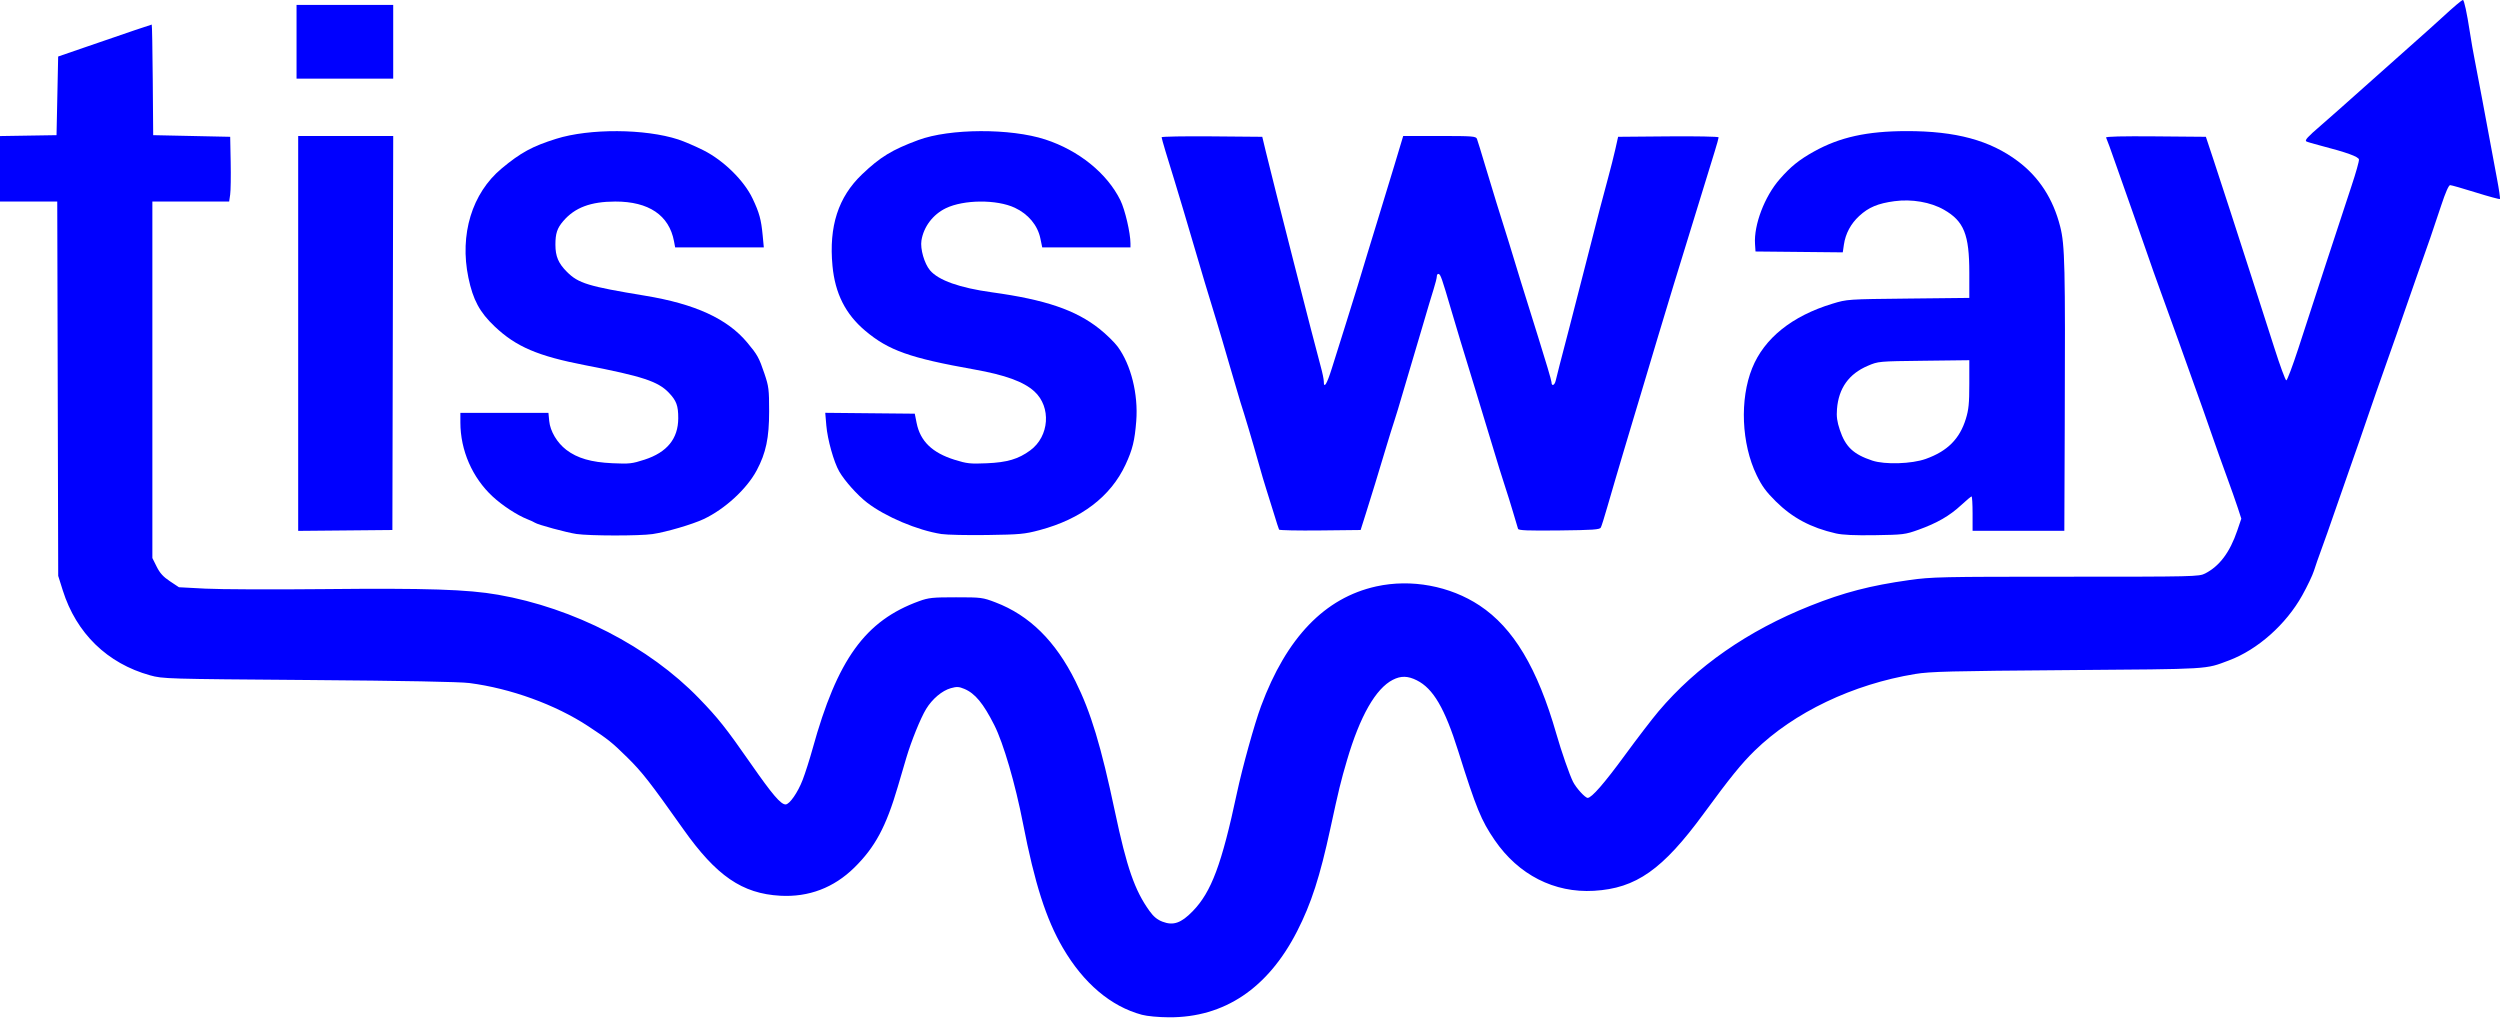
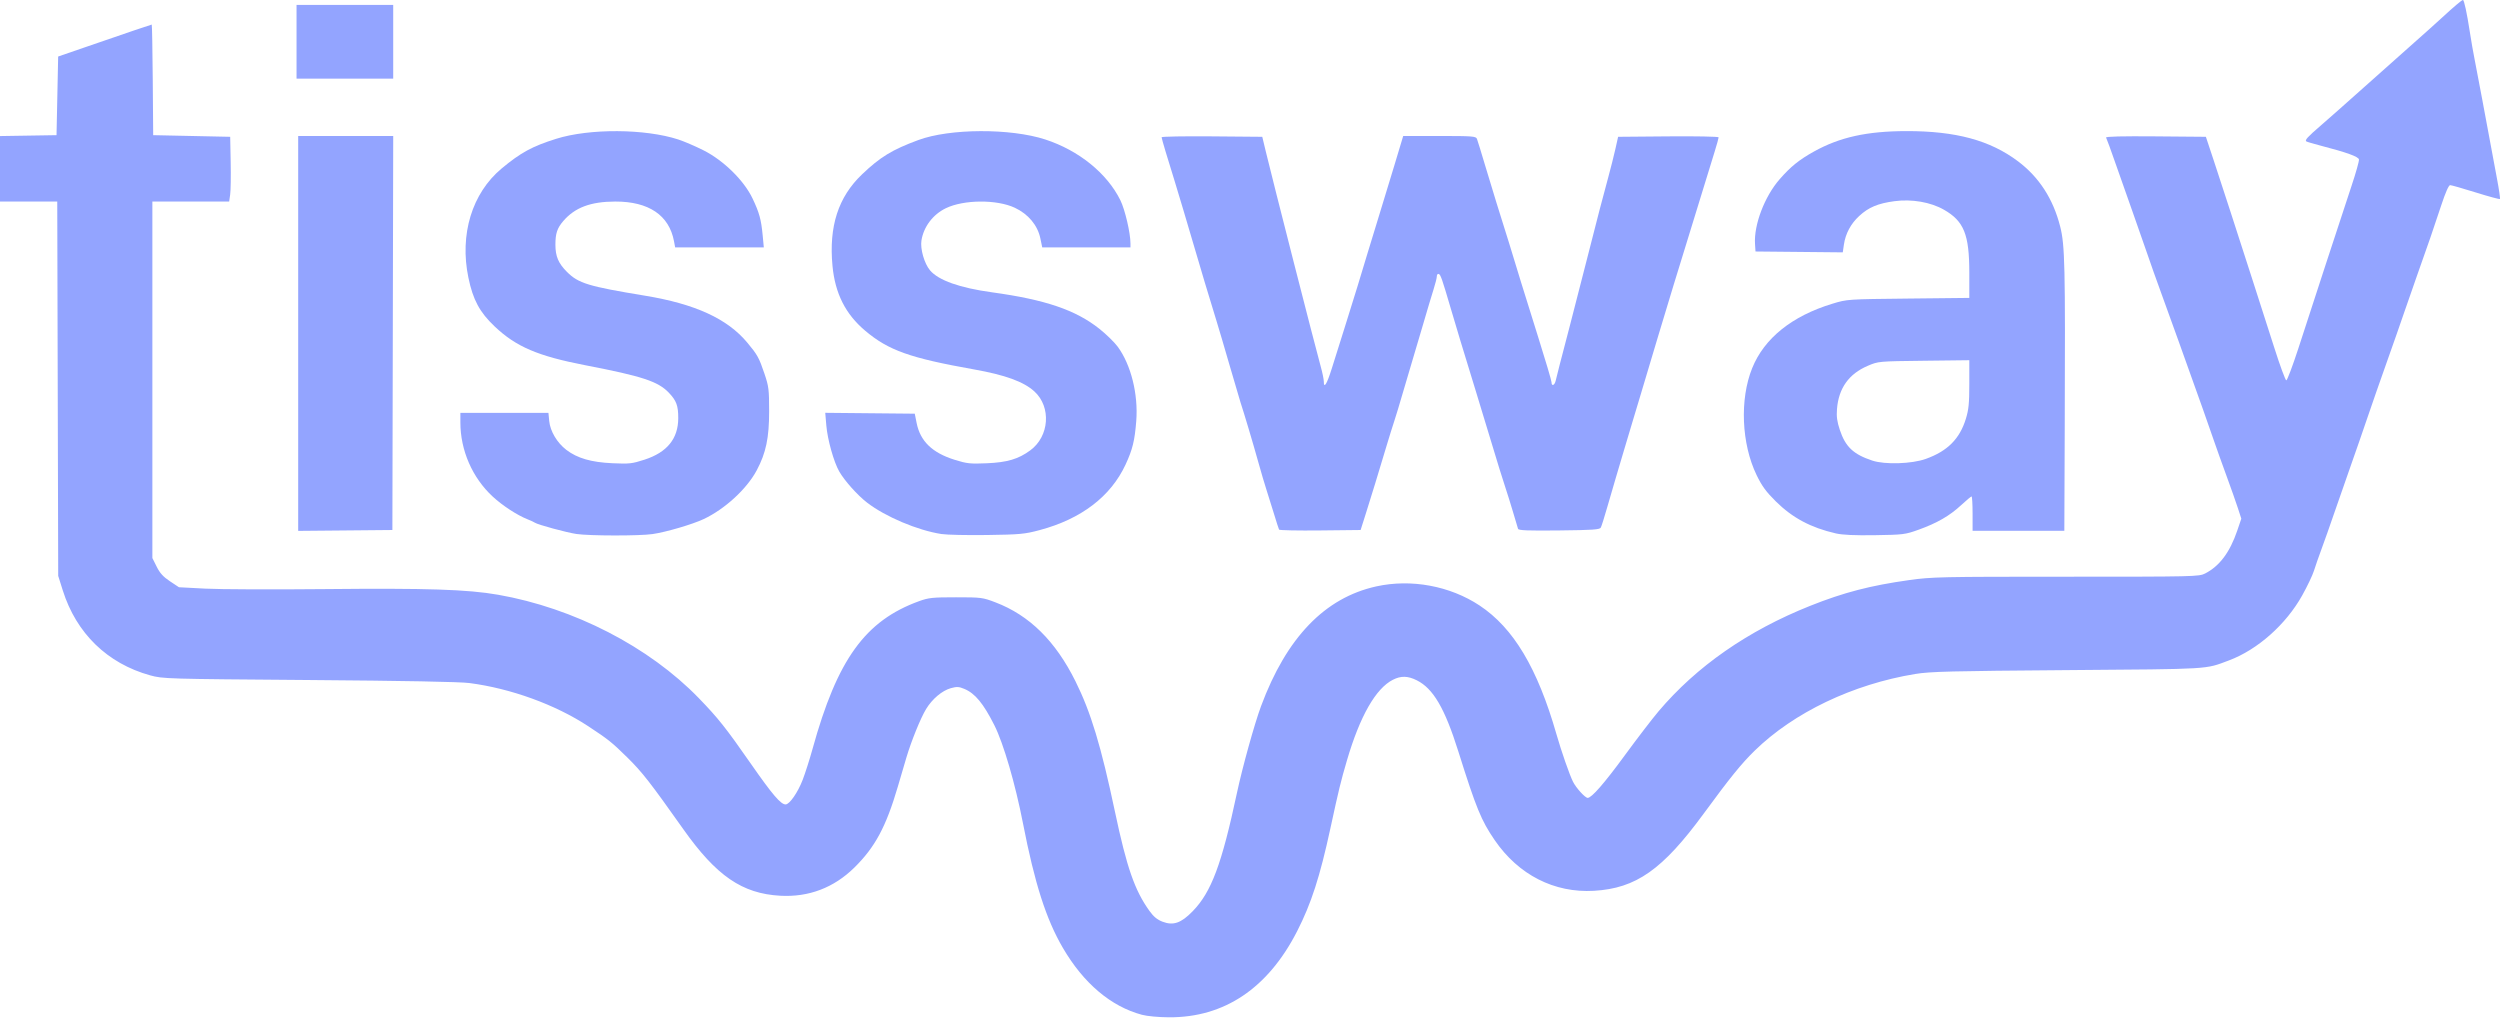
<svg xmlns="http://www.w3.org/2000/svg" width="403.732mm" height="164.287mm" viewBox="0 0 403.732 164.287" version="1.1" id="svg1" xml:space="preserve">
  <defs id="defs1" />
  <g id="layer1" transform="translate(120.7823,-14.68437)">
    <text xml:space="preserve" style="font-style:normal;font-variant:normal;font-weight:normal;font-stretch:normal;font-size:3.175px;font-family:D-DIN;-inkscape-font-specification:D-DIN;writing-mode:lr-tb;direction:ltr;fill:#000000;stroke-width:0.05;stroke-dasharray:1.2, 0.4, 0.2, 0.4" x="15.972" y="86.704" id="text1">
      <tspan id="tspan1" style="font-style:normal;font-variant:normal;font-weight:normal;font-stretch:normal;font-family:D-DIN;-inkscape-font-specification:D-DIN;stroke-width:0.05" x="15.972" y="86.704" />
    </text>
-     <path style="fill:#0000ff;stroke-width:0.189;stroke-dasharray:4.536, 1.512, 0.756, 1.512" d="M 240.5,674.892 C 221.536,669.801 204.842,655.664 192.209,634 c -10.209,-17.508 -17.181,-39.291 -24.324,-76 -4.692,-24.114 -11.915,-48.859 -17.476,-59.875 -6.725,-13.319 -11.77,-19.416 -18.34,-22.161 -3.284,-1.372 -4.584,-1.44 -8.194,-0.429 -5.35,1.498 -11.327,6.531 -15.112,12.724 -3.333,5.455 -9.054,19.553 -12.068,29.74 -1.139,3.85 -3.468,11.764 -5.176,17.587 -7.189,24.514 -13.923,37.051 -26.576,49.483 -12.512,12.293 -27.833,18.117 -45.147,17.161 -23.314,-1.286 -39.035,-12.074 -59.264,-40.667 -20.259,-28.635 -25.069,-34.796 -34.191,-43.783 -9.277,-9.141 -11.585,-10.984 -23.841,-19.044 -20.017,-13.162 -47.286,-23.065 -72.5,-26.329 -5.86,-0.759 -40.05,-1.402 -98,-1.845 -87.251,-0.667 -89.154,-0.723 -96.85,-2.856 -26.139,-7.245 -45.077,-25.654 -53.327,-51.837 L -420.972,407 -421.264,292.75 -421.557,178.5 H -439.028 -456.5 v -19.976 -19.976 l 17.25,-0.274 L -422,138 l 0.5,-24 0.5,-24 15.5,-5.342 C -376.863,74.789 -364.257,70.5 -363.891,70.5 c 0.2,0 0.482,15.188 0.627,33.75 L -363,138 l 23.5,0.5 23.5,0.5 0.301,15.5 c 0.166,8.525 0.026,17.413 -0.311,19.75 l -0.613,4.25 H -340.061 -363.5 v 108.804 108.804 l 2.626,5.27 c 1.961,3.934 4.016,6.193 8.111,8.912 l 5.485,3.642 16.139,0.852 c 8.876,0.469 41.564,0.597 72.639,0.286 62.636,-0.628 87.347,0.174 106,3.439 46.273,8.1 92.153,31.74 122.572,63.155 11.781,12.167 16.516,18.133 31.738,39.998 13.098,18.812 18.24,24.839 21.193,24.839 2.394,0 7.461,-7.296 10.417,-15 1.583,-4.125 4.31,-12.675 6.059,-19 15.091,-54.562 32.119,-78.152 65.02,-90.077 5.81,-2.106 8.199,-2.356 22.5,-2.354 15.46,0.001 16.273,0.105 24.085,3.086 20.748,7.916 36.627,23.574 48.849,48.167 9.389,18.894 15.606,39.434 24.11,79.66 7.199,34.057 12.042,47.977 21.057,60.525 2.517,3.503 4.749,5.343 7.98,6.577 6.573,2.51 11.353,0.842 18.42,-6.426 11.369,-11.694 17.686,-28.585 26.984,-72.157 3.349,-15.692 10.722,-42.247 14.717,-53 15.548,-41.858 38.898,-66.13 70.299,-73.076 21.299,-4.712 44.999,-0.332 63.103,11.661 20.664,13.689 35.327,38.225 46.861,78.416 3.06,10.663 8.006,24.875 10.139,29.134 1.916,3.826 7.408,9.866 8.971,9.866 2.393,0 10.113,-8.849 22.574,-25.873 7.498,-10.245 16.771,-22.342 20.606,-26.883 23.237,-27.513 54.569,-49.309 92.746,-64.517 20.381,-8.119 36.65,-12.348 60.242,-15.658 13.92,-1.953 19.265,-2.069 95.79,-2.069 78.413,0 81.172,-0.064 84.874,-1.952 8.811,-4.495 15.13,-12.923 19.649,-26.209 l 2.469,-7.258 -2.125,-6.54 C 908.23,361.943 905.126,353.15 902.501,346 c -2.625,-7.15 -6.163,-17.05 -7.863,-22 -1.7,-4.95 -4.611,-13.275 -6.469,-18.5 -9.792,-27.531 -21.451,-59.996 -25.677,-71.5 -2.627,-7.15 -6.458,-17.95 -8.514,-24 -2.056,-6.05 -5.991,-17.3 -8.745,-25 -2.754,-7.7 -7.397,-20.869 -10.319,-29.263 -2.921,-8.395 -5.59,-15.714 -5.93,-16.265 -0.409,-0.662 9.803,-0.911 30.146,-0.737 L 889.894,139 l 4.649,14 c 2.557,7.7 7.189,21.875 10.293,31.5 3.104,9.625 8.993,27.85 13.087,40.5 4.093,12.65 10.285,31.927 13.76,42.837 3.475,10.91 6.762,19.833 7.305,19.828 0.543,-0.005 3.826,-8.706 7.296,-19.337 3.47,-10.63 11.07,-33.953 16.889,-51.828 5.819,-17.875 12.807,-39.134 15.529,-47.242 2.722,-8.108 4.803,-15.497 4.624,-16.421 -0.335,-1.732 -7.332,-4.26 -23.296,-8.417 -4.384,-1.142 -8.344,-2.306 -8.799,-2.587 -1.154,-0.713 0.685,-2.743 8.84,-9.754 3.889,-3.343 15.814,-13.897 26.5,-23.453 10.686,-9.556 24.337,-21.706 30.336,-27 5.998,-5.294 13.648,-12.157 17,-15.25 C 1041.235,59.612 1046.108,55.5 1046.795,55.5 c 0.726,0 2.437,7.936 4.206,19.5 0.841,5.5 2.177,13.15 2.969,17 0.791,3.85 2.844,14.65 4.562,24 3.778,20.569 6.128,33.19 9.077,48.749 1.225,6.462 2.017,11.959 1.76,12.216 -0.256,0.256 -6.897,-1.543 -14.757,-3.999 -7.86,-2.456 -14.902,-4.466 -15.648,-4.466 -0.85,0 -2.865,4.582 -5.389,12.25 -4.655,14.143 -7.886,23.518 -15.08,43.75 -2.836,7.975 -6.441,18.325 -8.011,23 -1.571,4.675 -6.061,17.5 -9.978,28.5 -3.917,11 -9.332,26.525 -12.033,34.5 -2.701,7.975 -7.226,21.025 -10.058,29 -2.831,7.975 -7.305,20.8 -9.942,28.5 -2.637,7.7 -6.215,17.825 -7.95,22.5 -1.735,4.675 -3.834,10.694 -4.664,13.376 -0.83,2.682 -4.045,9.432 -7.144,15 -9.871,17.739 -27.267,33.182 -44.74,39.72 -14.797,5.536 -9.85,5.239 -98.474,5.92 -71.337,0.548 -83.921,0.867 -93,2.359 -38.045,6.25 -74.07,23.457 -98,46.807 -8.069,7.874 -15.105,16.559 -31.042,38.318 -25.124,34.304 -41.33,45.716 -67.046,47.214 -24.231,1.412 -46.075,-9.729 -60.59,-30.903 -8.254,-12.041 -11.286,-19.443 -22.261,-54.343 -8.235,-26.187 -15.279,-38.226 -25.295,-43.228 -5.502,-2.748 -9.677,-2.837 -14.625,-0.313 -10.456,5.334 -20.075,22.207 -27.977,49.072 -3.765,12.8 -5.006,17.895 -10.112,41.5 -6.401,29.591 -11.714,46.031 -20.321,62.875 -17.805,34.847 -44.431,52.733 -78.232,52.552 -6.358,-0.034 -13.321,-0.682 -16.5,-1.535 z" id="path2" transform="scale(0.2645833)" />
-     <path style="fill:#0000ff;stroke-width:0.189;stroke-dasharray:4.536, 1.512, 0.756, 1.512" d="M -274.5,259.015 V 138.5 h 29.004 29.004 L -216.746,258.75 -217,379 l -28.75,0.265 -28.75,0.265 z" id="path3" transform="scale(0.2645833)" />
-     <path style="fill:#0000ff;stroke-width:0.189;stroke-dasharray:4.536, 1.512, 0.756, 1.512" d="M -275.5,81 V 58.5 h 29.5 29.5 V 81 103.5 h -29.5 -29.5 z" id="path4" transform="scale(0.2645833)" />
-     <path style="fill:#0000ff;stroke-width:0.189;stroke-dasharray:4.536, 1.512, 0.756, 1.512" d="m -104.638,381.428 c -5.974,-0.877 -23.674,-5.68 -25.362,-6.881 -0.55,-0.392 -2.575,-1.331 -4.5,-2.089 -6.337,-2.493 -15.292,-8.334 -21.288,-13.885 C -168.227,347.057 -175.5,330.358 -175.5,313.316 V 307.5 h 26.873 26.873 l 0.48,4.995 c 0.596,6.2 4.811,13.287 10.469,17.603 6.677,5.093 15.164,7.551 28.113,8.142 10.365,0.473 12.002,0.291 19.631,-2.191 13.723,-4.464 20.495,-12.784 20.539,-25.233 0.027,-7.709 -1.109,-10.785 -5.788,-15.663 C -54.877,288.303 -64.484,285.144 -99,278.48 c -29.176,-5.633 -42.514,-11.331 -55.605,-23.752 -9.131,-8.664 -13.182,-16.192 -15.997,-29.728 -5.484,-26.367 2.19,-51.587 20.282,-66.658 11.657,-9.711 18.709,-13.547 33.319,-18.13 20.331,-6.378 54.227,-6.186 74.5,0.422 3.575,1.165 10.55,4.166 15.5,6.668 12.178,6.156 24.585,18.344 29.797,29.271 4.169,8.74 5.305,12.88 6.225,22.677 l 0.681,7.25 H -17.353 -44.409 l -0.702,-3.75 c -2.972,-15.873 -15.397,-24.273 -35.848,-24.235 -15.032,0.028 -24.677,3.655 -31.778,11.95 -3.699,4.322 -4.766,7.554 -4.757,14.41 0.01,7.124 1.803,11.338 7.063,16.599 6.961,6.961 12.996,8.8 47.584,14.5 30.645,5.051 50.263,14.042 62.439,28.617 6.22,7.445 7.183,9.184 10.477,18.909 2.646,7.813 2.88,9.671 2.887,23 0.009,16.263 -1.924,25.469 -7.578,36.076 -6.062,11.374 -19.426,23.655 -32.379,29.755 -6.854,3.228 -23.007,7.962 -31.216,9.149 -8.038,1.162 -38.388,1.129 -46.423,-0.051 z" id="path5" transform="scale(0.2645833)" />
-     <path style="fill:#0000ff;stroke-width:0.189;stroke-dasharray:4.536, 1.512, 0.756, 1.512" d="m 118.082,381.451 c -14.562,-2.266 -34.124,-10.535 -45.351,-19.171 -5.855,-4.504 -13.704,-13.287 -17.01,-19.036 -3.296,-5.732 -7.134,-19.42 -7.863,-28.044 l -0.654,-7.733 27.319,0.266 27.319,0.266 1.13,5.659 c 2.226,11.151 9.526,18.217 23.236,22.491 7.489,2.335 9.48,2.55 19.565,2.116 12.534,-0.54 19.326,-2.555 26.568,-7.88 11.675,-8.586 12.918,-26.478 2.501,-35.976 C 168.319,288.462 157.139,284.387 138,280.979 98.897,274.017 85.865,269.387 71.624,257.4 59.585,247.266 53.207,234.635 51.622,217.787 49.351,193.654 55.117,175.805 69.67,161.911 80.779,151.306 87.972,146.921 104,140.982 c 19.183,-7.108 56.239,-7.275 77.5,-0.349 20.457,6.664 37.707,20.618 45.833,37.077 2.836,5.744 6.167,20.014 6.167,26.422 V 206.5 h -26.929 -26.929 l -1.142,-5.5 c -1.66,-7.995 -7.377,-14.846 -15.603,-18.695 -11.01,-5.152 -31.144,-5.011 -42.105,0.296 -7.867,3.808 -13.534,11.307 -14.873,19.681 -0.818,5.117 1.752,14.079 5.22,18.201 5.145,6.114 18.135,10.724 37.861,13.436 32.506,4.469 51.082,10.79 65.589,22.318 4.15,3.298 9.167,8.206 11.15,10.907 8.103,11.038 12.577,29.009 11.292,45.356 -0.942,11.983 -2.257,17.344 -6.5,26.5 -9.059,19.547 -27.079,33.294 -52.531,40.075 -9.128,2.432 -11.919,2.692 -32,2.98 -12.1,0.174 -24.663,-0.098 -27.918,-0.605 z" id="path6" transform="scale(0.2645833)" />
-     <path style="fill:#0000ff;stroke-width:0.189;stroke-dasharray:4.536, 1.512, 0.756, 1.512" d="M 324.206,378.767 C 323.967,378.345 322.551,373.95 321.057,369 c -1.493,-4.95 -3.534,-11.475 -4.536,-14.5 -1.002,-3.025 -3.258,-10.675 -5.015,-17 -3.047,-10.971 -8.747,-30.103 -10.874,-36.5 -0.549,-1.65 -3.529,-11.775 -6.623,-22.5 -3.094,-10.725 -6.678,-22.875 -7.965,-27 -4.155,-13.32 -8.388,-27.488 -20.167,-67.5 -1.943,-6.6 -4.383,-14.7 -5.423,-18 C 256.334,152.919 252.5,140.038 252.5,139.275 c 0,-0.442 13.826,-0.685 30.725,-0.54 L 313.95,139 l 2.156,9 c 4.174,17.424 29.901,118.134 33.46,130.98 1.064,3.839 1.934,8.001 1.934,9.25 0,4.855 1.869,1.834 4.936,-7.98 1.762,-5.638 5.406,-17.225 8.098,-25.75 4.819,-15.263 10.795,-34.7 13.68,-44.5 0.81,-2.75 3.634,-11.975 6.277,-20.5 2.643,-8.525 7.206,-23.488 10.14,-33.25 l 5.336,-17.75 h 22.16 c 20.175,0 22.222,0.157 22.85,1.75 0.38,0.963 2.63,8.275 5.001,16.25 2.371,7.975 5.517,18.325 6.991,23 6.324,20.056 9.04,28.835 14.847,48 1.417,4.675 6.192,19.975 10.613,34 4.42,14.025 8.045,26.288 8.054,27.25 0.027,2.765 1.915,2.037 2.591,-1 0.609,-2.736 2.815,-11.301 8.562,-33.25 1.656,-6.325 5.934,-22.975 9.507,-37 8.236,-32.333 10.518,-41.111 13.908,-53.5 1.505,-5.5 3.491,-13.375 4.414,-17.5 l 1.678,-7.5 30.678,-0.264 c 16.873,-0.145 30.678,0.119 30.678,0.589 0,0.469 -1.1,4.413 -2.445,8.764 -3.117,10.086 -15.65,50.823 -19.663,63.911 -1.687,5.5 -4.11,13.375 -5.386,17.5 -2.69,8.694 -16.463,54.51 -20.142,67 -1.377,4.675 -3.541,11.875 -4.809,16 -1.268,4.125 -3.757,12.45 -5.531,18.5 -1.774,6.05 -4.041,13.7 -5.039,17 -0.997,3.3 -3.227,10.95 -4.955,17 -1.728,6.05 -3.503,11.675 -3.944,12.5 -0.674,1.26 -4.756,1.543 -25.469,1.768 -19.227,0.209 -24.753,-0.012 -25.061,-1 -0.217,-0.697 -1.595,-5.318 -3.062,-10.268 -1.467,-4.95 -3.5,-11.475 -4.518,-14.5 -1.829,-5.433 -4.045,-12.622 -12.025,-39 -2.246,-7.425 -4.914,-16.2 -5.928,-19.5 -8.562,-27.854 -11.919,-38.931 -15.46,-51 -5.393,-18.385 -6.267,-20.901 -7.387,-21.275 -0.646,-0.215 -1.175,0.401 -1.175,1.371 0,0.97 -0.874,4.495 -1.942,7.833 -1.068,3.339 -4.238,13.945 -7.043,23.57 -2.805,9.625 -5.938,20.2 -6.961,23.5 -1.023,3.3 -3.286,10.95 -5.029,17 -1.743,6.05 -3.994,13.475 -5.002,16.5 -1.008,3.025 -3.18,10 -4.825,15.5 -4.854,16.227 -9.171,30.33 -12.552,41 l -3.168,10 -24.669,0.267 c -13.568,0.147 -24.864,-0.078 -25.103,-0.5 z" id="path7" transform="scale(0.2645833)" />
-     <path style="fill:#0000ff;stroke-width:0.189;stroke-dasharray:4.536, 1.512, 0.756, 1.512" d="m 664,381.064 c -15.168,-3.462 -26.478,-9.495 -36.595,-19.52 -5.966,-5.912 -8.504,-9.384 -11.727,-16.045 -9.266,-19.145 -10.393,-46.213 -2.718,-65.269 7.347,-18.243 24.334,-31.881 49.04,-39.37 8.978,-2.722 9.092,-2.729 46.25,-3.128 l 37.25,-0.4 V 222.021 c 0,-23.427 -3.251,-31.513 -15.483,-38.512 -8.105,-4.637 -19.608,-6.629 -30.143,-5.22 -10.16,1.359 -15.815,3.731 -21.59,9.054 -5.114,4.714 -8.351,10.764 -9.322,17.422 l -0.695,4.766 -26.634,-0.266 L 615,209 l -0.298,-4.584 c -0.757,-11.644 5.822,-28.957 15.004,-39.486 6.743,-7.733 11.927,-11.916 21.023,-16.967 15.759,-8.751 32.366,-12.411 56.469,-12.444 30.084,-0.042 50.978,5.619 68.015,18.426 12.898,9.696 21.473,22.954 25.75,39.814 2.879,11.347 3.162,23.658 2.786,120.992 l -0.25,64.75 h -28 -28 V 369 c 0,-5.775 -0.277,-10.5 -0.616,-10.5 -0.339,0 -3.211,2.402 -6.382,5.338 -7.04,6.518 -14.716,10.948 -25.967,14.985 -8.16,2.928 -9.325,3.075 -26.535,3.337 -12.549,0.191 -19.817,-0.141 -24,-1.095 z m 54.919,-45.456 c 13.236,-4.735 20.695,-12.191 24.471,-24.464 1.733,-5.631 2.109,-9.438 2.109,-21.321 v -14.465 l -27.75,0.332 c -27.732,0.332 -27.754,0.334 -34.233,3.095 -11.53,4.914 -17.76,13.649 -18.778,26.329 -0.373,4.642 0.044,7.723 1.728,12.784 3.44,10.338 8.292,14.915 19.87,18.744 7.691,2.544 24.031,2.025 32.583,-1.034 z" id="path8" transform="scale(0.2645833)" />
+     <path style="fill:#93a4ff;stroke-width:0.189;stroke-dasharray:4.536, 1.512, 0.756, 1.512" d="M 240.5,674.892 C 221.536,669.801 204.842,655.664 192.209,634 c -10.209,-17.508 -17.181,-39.291 -24.324,-76 -4.692,-24.114 -11.915,-48.859 -17.476,-59.875 -6.725,-13.319 -11.77,-19.416 -18.34,-22.161 -3.284,-1.372 -4.584,-1.44 -8.194,-0.429 -5.35,1.498 -11.327,6.531 -15.112,12.724 -3.333,5.455 -9.054,19.553 -12.068,29.74 -1.139,3.85 -3.468,11.764 -5.176,17.587 -7.189,24.514 -13.923,37.051 -26.576,49.483 -12.512,12.293 -27.833,18.117 -45.147,17.161 -23.314,-1.286 -39.035,-12.074 -59.264,-40.667 -20.259,-28.635 -25.069,-34.796 -34.191,-43.783 -9.277,-9.141 -11.585,-10.984 -23.841,-19.044 -20.017,-13.162 -47.286,-23.065 -72.5,-26.329 -5.86,-0.759 -40.05,-1.402 -98,-1.845 -87.251,-0.667 -89.154,-0.723 -96.85,-2.856 -26.139,-7.245 -45.077,-25.654 -53.327,-51.837 L -420.972,407 -421.264,292.75 -421.557,178.5 H -439.028 -456.5 v -19.976 -19.976 l 17.25,-0.274 L -422,138 l 0.5,-24 0.5,-24 15.5,-5.342 C -376.863,74.789 -364.257,70.5 -363.891,70.5 c 0.2,0 0.482,15.188 0.627,33.75 L -363,138 l 23.5,0.5 23.5,0.5 0.301,15.5 c 0.166,8.525 0.026,17.413 -0.311,19.75 l -0.613,4.25 H -340.061 -363.5 v 108.804 108.804 l 2.626,5.27 c 1.961,3.934 4.016,6.193 8.111,8.912 l 5.485,3.642 16.139,0.852 c 8.876,0.469 41.564,0.597 72.639,0.286 62.636,-0.628 87.347,0.174 106,3.439 46.273,8.1 92.153,31.74 122.572,63.155 11.781,12.167 16.516,18.133 31.738,39.998 13.098,18.812 18.24,24.839 21.193,24.839 2.394,0 7.461,-7.296 10.417,-15 1.583,-4.125 4.31,-12.675 6.059,-19 15.091,-54.562 32.119,-78.152 65.02,-90.077 5.81,-2.106 8.199,-2.356 22.5,-2.354 15.46,0.001 16.273,0.105 24.085,3.086 20.748,7.916 36.627,23.574 48.849,48.167 9.389,18.894 15.606,39.434 24.11,79.66 7.199,34.057 12.042,47.977 21.057,60.525 2.517,3.503 4.749,5.343 7.98,6.577 6.573,2.51 11.353,0.842 18.42,-6.426 11.369,-11.694 17.686,-28.585 26.984,-72.157 3.349,-15.692 10.722,-42.247 14.717,-53 15.548,-41.858 38.898,-66.13 70.299,-73.076 21.299,-4.712 44.999,-0.332 63.103,11.661 20.664,13.689 35.327,38.225 46.861,78.416 3.06,10.663 8.006,24.875 10.139,29.134 1.916,3.826 7.408,9.866 8.971,9.866 2.393,0 10.113,-8.849 22.574,-25.873 7.498,-10.245 16.771,-22.342 20.606,-26.883 23.237,-27.513 54.569,-49.309 92.746,-64.517 20.381,-8.119 36.65,-12.348 60.242,-15.658 13.92,-1.953 19.265,-2.069 95.79,-2.069 78.413,0 81.172,-0.064 84.874,-1.952 8.811,-4.495 15.13,-12.923 19.649,-26.209 l 2.469,-7.258 -2.125,-6.54 C 908.23,361.943 905.126,353.15 902.501,346 c -2.625,-7.15 -6.163,-17.05 -7.863,-22 -1.7,-4.95 -4.611,-13.275 -6.469,-18.5 -9.792,-27.531 -21.451,-59.996 -25.677,-71.5 -2.627,-7.15 -6.458,-17.95 -8.514,-24 -2.056,-6.05 -5.991,-17.3 -8.745,-25 -2.754,-7.7 -7.397,-20.869 -10.319,-29.263 -2.921,-8.395 -5.59,-15.714 -5.93,-16.265 -0.409,-0.662 9.803,-0.911 30.146,-0.737 L 889.894,139 l 4.649,14 c 2.557,7.7 7.189,21.875 10.293,31.5 3.104,9.625 8.993,27.85 13.087,40.5 4.093,12.65 10.285,31.927 13.76,42.837 3.475,10.91 6.762,19.833 7.305,19.828 0.543,-0.005 3.826,-8.706 7.296,-19.337 3.47,-10.63 11.07,-33.953 16.889,-51.828 5.819,-17.875 12.807,-39.134 15.529,-47.242 2.722,-8.108 4.803,-15.497 4.624,-16.421 -0.335,-1.732 -7.332,-4.26 -23.296,-8.417 -4.384,-1.142 -8.344,-2.306 -8.799,-2.587 -1.154,-0.713 0.685,-2.743 8.84,-9.754 3.889,-3.343 15.814,-13.897 26.5,-23.453 10.686,-9.556 24.337,-21.706 30.336,-27 5.998,-5.294 13.648,-12.157 17,-15.25 C 1041.235,59.612 1046.108,55.5 1046.795,55.5 c 0.726,0 2.437,7.936 4.206,19.5 0.841,5.5 2.177,13.15 2.969,17 0.791,3.85 2.844,14.65 4.562,24 3.778,20.569 6.128,33.19 9.077,48.749 1.225,6.462 2.017,11.959 1.76,12.216 -0.256,0.256 -6.897,-1.543 -14.757,-3.999 -7.86,-2.456 -14.902,-4.466 -15.648,-4.466 -0.85,0 -2.865,4.582 -5.389,12.25 -4.655,14.143 -7.886,23.518 -15.08,43.75 -2.836,7.975 -6.441,18.325 -8.011,23 -1.571,4.675 -6.061,17.5 -9.978,28.5 -3.917,11 -9.332,26.525 -12.033,34.5 -2.701,7.975 -7.226,21.025 -10.058,29 -2.831,7.975 -7.305,20.8 -9.942,28.5 -2.637,7.7 -6.215,17.825 -7.95,22.5 -1.735,4.675 -3.834,10.694 -4.664,13.376 -0.83,2.682 -4.045,9.432 -7.144,15 -9.871,17.739 -27.267,33.182 -44.74,39.72 -14.797,5.536 -9.85,5.239 -98.474,5.92 -71.337,0.548 -83.921,0.867 -93,2.359 -38.045,6.25 -74.07,23.457 -98,46.807 -8.069,7.874 -15.105,16.559 -31.042,38.318 -25.124,34.304 -41.33,45.716 -67.046,47.214 -24.231,1.412 -46.075,-9.729 -60.59,-30.903 -8.254,-12.041 -11.286,-19.443 -22.261,-54.343 -8.235,-26.187 -15.279,-38.226 -25.295,-43.228 -5.502,-2.748 -9.677,-2.837 -14.625,-0.313 -10.456,5.334 -20.075,22.207 -27.977,49.072 -3.765,12.8 -5.006,17.895 -10.112,41.5 -6.401,29.591 -11.714,46.031 -20.321,62.875 -17.805,34.847 -44.431,52.733 -78.232,52.552 -6.358,-0.034 -13.321,-0.682 -16.5,-1.535 z" id="path2" transform="scale(0.2645833)" />
+     <path style="fill:#93a4ff;stroke-width:0.189;stroke-dasharray:4.536, 1.512, 0.756, 1.512" d="M -274.5,259.015 V 138.5 h 29.004 29.004 L -216.746,258.75 -217,379 l -28.75,0.265 -28.75,0.265 z" id="path3" transform="scale(0.2645833)" />
+     <path style="fill:#93a4ff;stroke-width:0.189;stroke-dasharray:4.536, 1.512, 0.756, 1.512" d="M -275.5,81 V 58.5 h 29.5 29.5 V 81 103.5 h -29.5 -29.5 z" id="path4" transform="scale(0.2645833)" />
+     <path style="fill:#93a4ff;stroke-width:0.189;stroke-dasharray:4.536, 1.512, 0.756, 1.512" d="m -104.638,381.428 c -5.974,-0.877 -23.674,-5.68 -25.362,-6.881 -0.55,-0.392 -2.575,-1.331 -4.5,-2.089 -6.337,-2.493 -15.292,-8.334 -21.288,-13.885 C -168.227,347.057 -175.5,330.358 -175.5,313.316 V 307.5 h 26.873 26.873 l 0.48,4.995 c 0.596,6.2 4.811,13.287 10.469,17.603 6.677,5.093 15.164,7.551 28.113,8.142 10.365,0.473 12.002,0.291 19.631,-2.191 13.723,-4.464 20.495,-12.784 20.539,-25.233 0.027,-7.709 -1.109,-10.785 -5.788,-15.663 C -54.877,288.303 -64.484,285.144 -99,278.48 c -29.176,-5.633 -42.514,-11.331 -55.605,-23.752 -9.131,-8.664 -13.182,-16.192 -15.997,-29.728 -5.484,-26.367 2.19,-51.587 20.282,-66.658 11.657,-9.711 18.709,-13.547 33.319,-18.13 20.331,-6.378 54.227,-6.186 74.5,0.422 3.575,1.165 10.55,4.166 15.5,6.668 12.178,6.156 24.585,18.344 29.797,29.271 4.169,8.74 5.305,12.88 6.225,22.677 l 0.681,7.25 H -17.353 -44.409 l -0.702,-3.75 c -2.972,-15.873 -15.397,-24.273 -35.848,-24.235 -15.032,0.028 -24.677,3.655 -31.778,11.95 -3.699,4.322 -4.766,7.554 -4.757,14.41 0.01,7.124 1.803,11.338 7.063,16.599 6.961,6.961 12.996,8.8 47.584,14.5 30.645,5.051 50.263,14.042 62.439,28.617 6.22,7.445 7.183,9.184 10.477,18.909 2.646,7.813 2.88,9.671 2.887,23 0.009,16.263 -1.924,25.469 -7.578,36.076 -6.062,11.374 -19.426,23.655 -32.379,29.755 -6.854,3.228 -23.007,7.962 -31.216,9.149 -8.038,1.162 -38.388,1.129 -46.423,-0.051 z" id="path5" transform="scale(0.2645833)" />
+     <path style="fill:#93a4ff;stroke-width:0.189;stroke-dasharray:4.536, 1.512, 0.756, 1.512" d="m 118.082,381.451 c -14.562,-2.266 -34.124,-10.535 -45.351,-19.171 -5.855,-4.504 -13.704,-13.287 -17.01,-19.036 -3.296,-5.732 -7.134,-19.42 -7.863,-28.044 l -0.654,-7.733 27.319,0.266 27.319,0.266 1.13,5.659 c 2.226,11.151 9.526,18.217 23.236,22.491 7.489,2.335 9.48,2.55 19.565,2.116 12.534,-0.54 19.326,-2.555 26.568,-7.88 11.675,-8.586 12.918,-26.478 2.501,-35.976 C 168.319,288.462 157.139,284.387 138,280.979 98.897,274.017 85.865,269.387 71.624,257.4 59.585,247.266 53.207,234.635 51.622,217.787 49.351,193.654 55.117,175.805 69.67,161.911 80.779,151.306 87.972,146.921 104,140.982 c 19.183,-7.108 56.239,-7.275 77.5,-0.349 20.457,6.664 37.707,20.618 45.833,37.077 2.836,5.744 6.167,20.014 6.167,26.422 V 206.5 h -26.929 -26.929 l -1.142,-5.5 c -1.66,-7.995 -7.377,-14.846 -15.603,-18.695 -11.01,-5.152 -31.144,-5.011 -42.105,0.296 -7.867,3.808 -13.534,11.307 -14.873,19.681 -0.818,5.117 1.752,14.079 5.22,18.201 5.145,6.114 18.135,10.724 37.861,13.436 32.506,4.469 51.082,10.79 65.589,22.318 4.15,3.298 9.167,8.206 11.15,10.907 8.103,11.038 12.577,29.009 11.292,45.356 -0.942,11.983 -2.257,17.344 -6.5,26.5 -9.059,19.547 -27.079,33.294 -52.531,40.075 -9.128,2.432 -11.919,2.692 -32,2.98 -12.1,0.174 -24.663,-0.098 -27.918,-0.605 z" id="path6" transform="scale(0.2645833)" />
+     <path style="fill:#93a4ff;stroke-width:0.189;stroke-dasharray:4.536, 1.512, 0.756, 1.512" d="M 324.206,378.767 C 323.967,378.345 322.551,373.95 321.057,369 c -1.493,-4.95 -3.534,-11.475 -4.536,-14.5 -1.002,-3.025 -3.258,-10.675 -5.015,-17 -3.047,-10.971 -8.747,-30.103 -10.874,-36.5 -0.549,-1.65 -3.529,-11.775 -6.623,-22.5 -3.094,-10.725 -6.678,-22.875 -7.965,-27 -4.155,-13.32 -8.388,-27.488 -20.167,-67.5 -1.943,-6.6 -4.383,-14.7 -5.423,-18 C 256.334,152.919 252.5,140.038 252.5,139.275 c 0,-0.442 13.826,-0.685 30.725,-0.54 L 313.95,139 l 2.156,9 c 4.174,17.424 29.901,118.134 33.46,130.98 1.064,3.839 1.934,8.001 1.934,9.25 0,4.855 1.869,1.834 4.936,-7.98 1.762,-5.638 5.406,-17.225 8.098,-25.75 4.819,-15.263 10.795,-34.7 13.68,-44.5 0.81,-2.75 3.634,-11.975 6.277,-20.5 2.643,-8.525 7.206,-23.488 10.14,-33.25 l 5.336,-17.75 h 22.16 c 20.175,0 22.222,0.157 22.85,1.75 0.38,0.963 2.63,8.275 5.001,16.25 2.371,7.975 5.517,18.325 6.991,23 6.324,20.056 9.04,28.835 14.847,48 1.417,4.675 6.192,19.975 10.613,34 4.42,14.025 8.045,26.288 8.054,27.25 0.027,2.765 1.915,2.037 2.591,-1 0.609,-2.736 2.815,-11.301 8.562,-33.25 1.656,-6.325 5.934,-22.975 9.507,-37 8.236,-32.333 10.518,-41.111 13.908,-53.5 1.505,-5.5 3.491,-13.375 4.414,-17.5 l 1.678,-7.5 30.678,-0.264 c 16.873,-0.145 30.678,0.119 30.678,0.589 0,0.469 -1.1,4.413 -2.445,8.764 -3.117,10.086 -15.65,50.823 -19.663,63.911 -1.687,5.5 -4.11,13.375 -5.386,17.5 -2.69,8.694 -16.463,54.51 -20.142,67 -1.377,4.675 -3.541,11.875 -4.809,16 -1.268,4.125 -3.757,12.45 -5.531,18.5 -1.774,6.05 -4.041,13.7 -5.039,17 -0.997,3.3 -3.227,10.95 -4.955,17 -1.728,6.05 -3.503,11.675 -3.944,12.5 -0.674,1.26 -4.756,1.543 -25.469,1.768 -19.227,0.209 -24.753,-0.012 -25.061,-1 -0.217,-0.697 -1.595,-5.318 -3.062,-10.268 -1.467,-4.95 -3.5,-11.475 -4.518,-14.5 -1.829,-5.433 -4.045,-12.622 -12.025,-39 -2.246,-7.425 -4.914,-16.2 -5.928,-19.5 -8.562,-27.854 -11.919,-38.931 -15.46,-51 -5.393,-18.385 -6.267,-20.901 -7.387,-21.275 -0.646,-0.215 -1.175,0.401 -1.175,1.371 0,0.97 -0.874,4.495 -1.942,7.833 -1.068,3.339 -4.238,13.945 -7.043,23.57 -2.805,9.625 -5.938,20.2 -6.961,23.5 -1.023,3.3 -3.286,10.95 -5.029,17 -1.743,6.05 -3.994,13.475 -5.002,16.5 -1.008,3.025 -3.18,10 -4.825,15.5 -4.854,16.227 -9.171,30.33 -12.552,41 l -3.168,10 -24.669,0.267 c -13.568,0.147 -24.864,-0.078 -25.103,-0.5 z" id="path7" transform="scale(0.2645833)" />
+     <path style="fill:#93a4ff;stroke-width:0.189;stroke-dasharray:4.536, 1.512, 0.756, 1.512" d="m 664,381.064 c -15.168,-3.462 -26.478,-9.495 -36.595,-19.52 -5.966,-5.912 -8.504,-9.384 -11.727,-16.045 -9.266,-19.145 -10.393,-46.213 -2.718,-65.269 7.347,-18.243 24.334,-31.881 49.04,-39.37 8.978,-2.722 9.092,-2.729 46.25,-3.128 l 37.25,-0.4 V 222.021 c 0,-23.427 -3.251,-31.513 -15.483,-38.512 -8.105,-4.637 -19.608,-6.629 -30.143,-5.22 -10.16,1.359 -15.815,3.731 -21.59,9.054 -5.114,4.714 -8.351,10.764 -9.322,17.422 l -0.695,4.766 -26.634,-0.266 L 615,209 l -0.298,-4.584 c -0.757,-11.644 5.822,-28.957 15.004,-39.486 6.743,-7.733 11.927,-11.916 21.023,-16.967 15.759,-8.751 32.366,-12.411 56.469,-12.444 30.084,-0.042 50.978,5.619 68.015,18.426 12.898,9.696 21.473,22.954 25.75,39.814 2.879,11.347 3.162,23.658 2.786,120.992 l -0.25,64.75 h -28 -28 V 369 c 0,-5.775 -0.277,-10.5 -0.616,-10.5 -0.339,0 -3.211,2.402 -6.382,5.338 -7.04,6.518 -14.716,10.948 -25.967,14.985 -8.16,2.928 -9.325,3.075 -26.535,3.337 -12.549,0.191 -19.817,-0.141 -24,-1.095 z m 54.919,-45.456 c 13.236,-4.735 20.695,-12.191 24.471,-24.464 1.733,-5.631 2.109,-9.438 2.109,-21.321 v -14.465 l -27.75,0.332 c -27.732,0.332 -27.754,0.334 -34.233,3.095 -11.53,4.914 -17.76,13.649 -18.778,26.329 -0.373,4.642 0.044,7.723 1.728,12.784 3.44,10.338 8.292,14.915 19.87,18.744 7.691,2.544 24.031,2.025 32.583,-1.034 z" id="path8" transform="scale(0.2645833)" />
  </g>
</svg>
